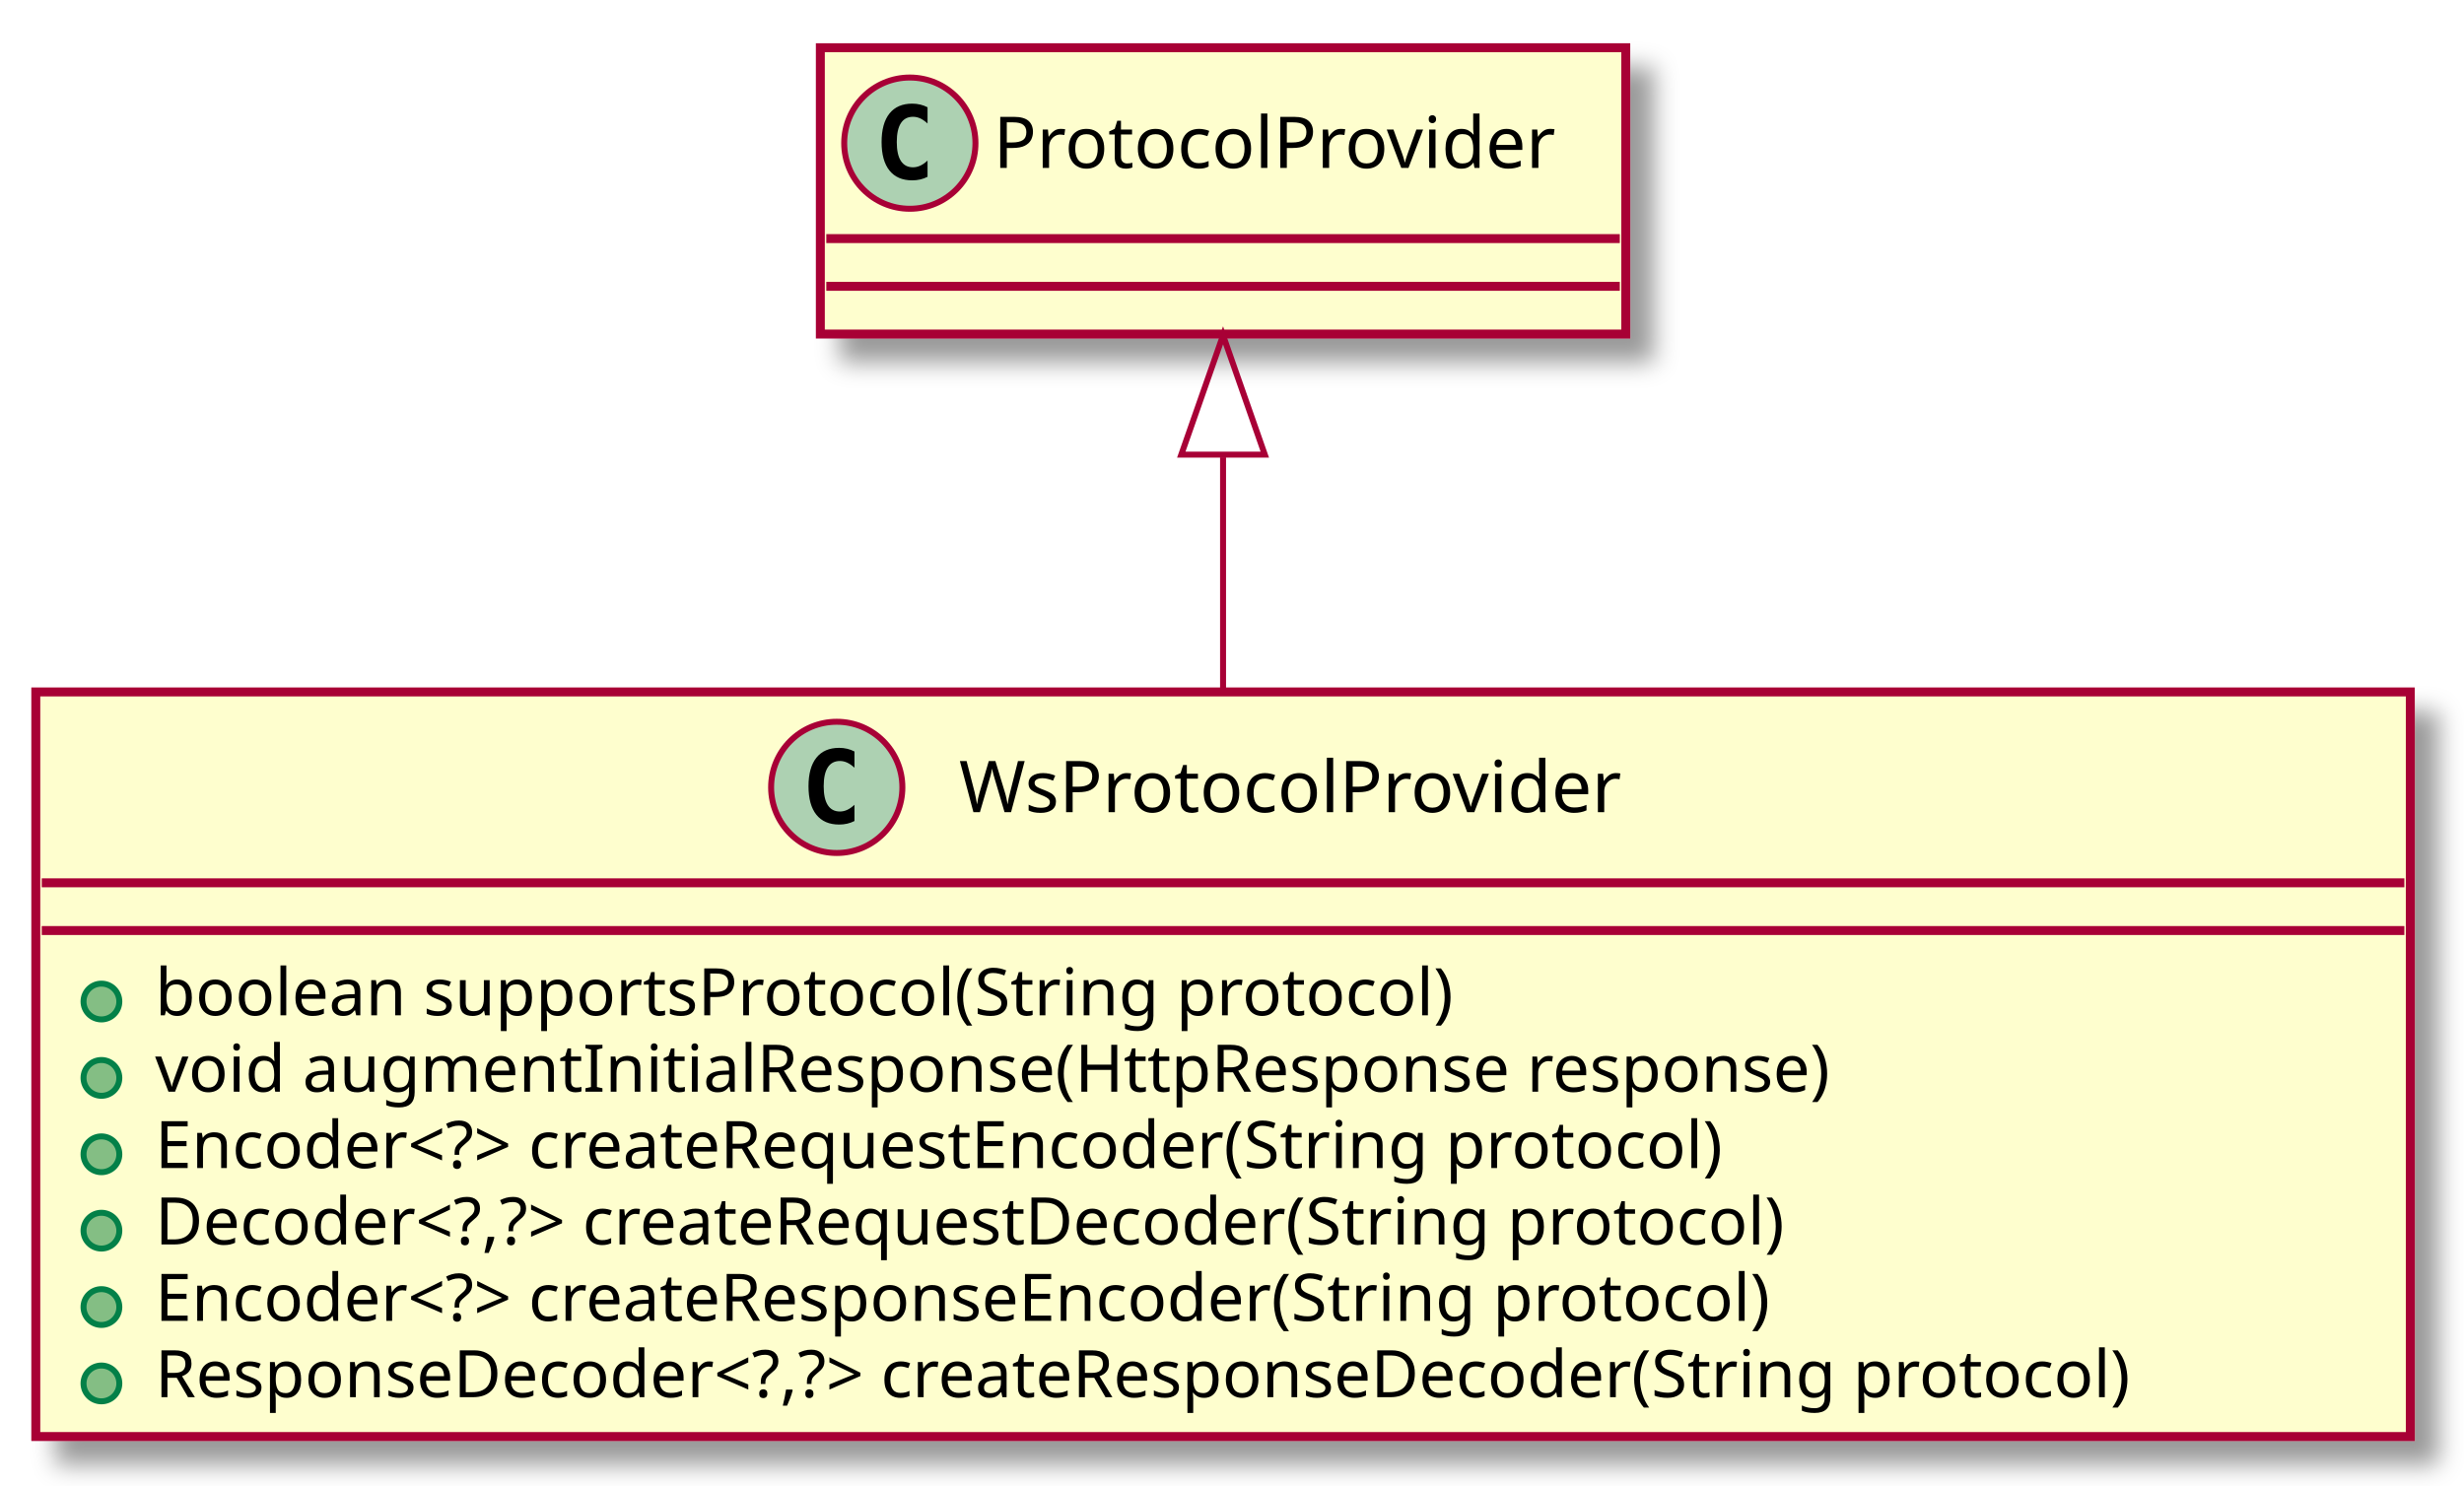
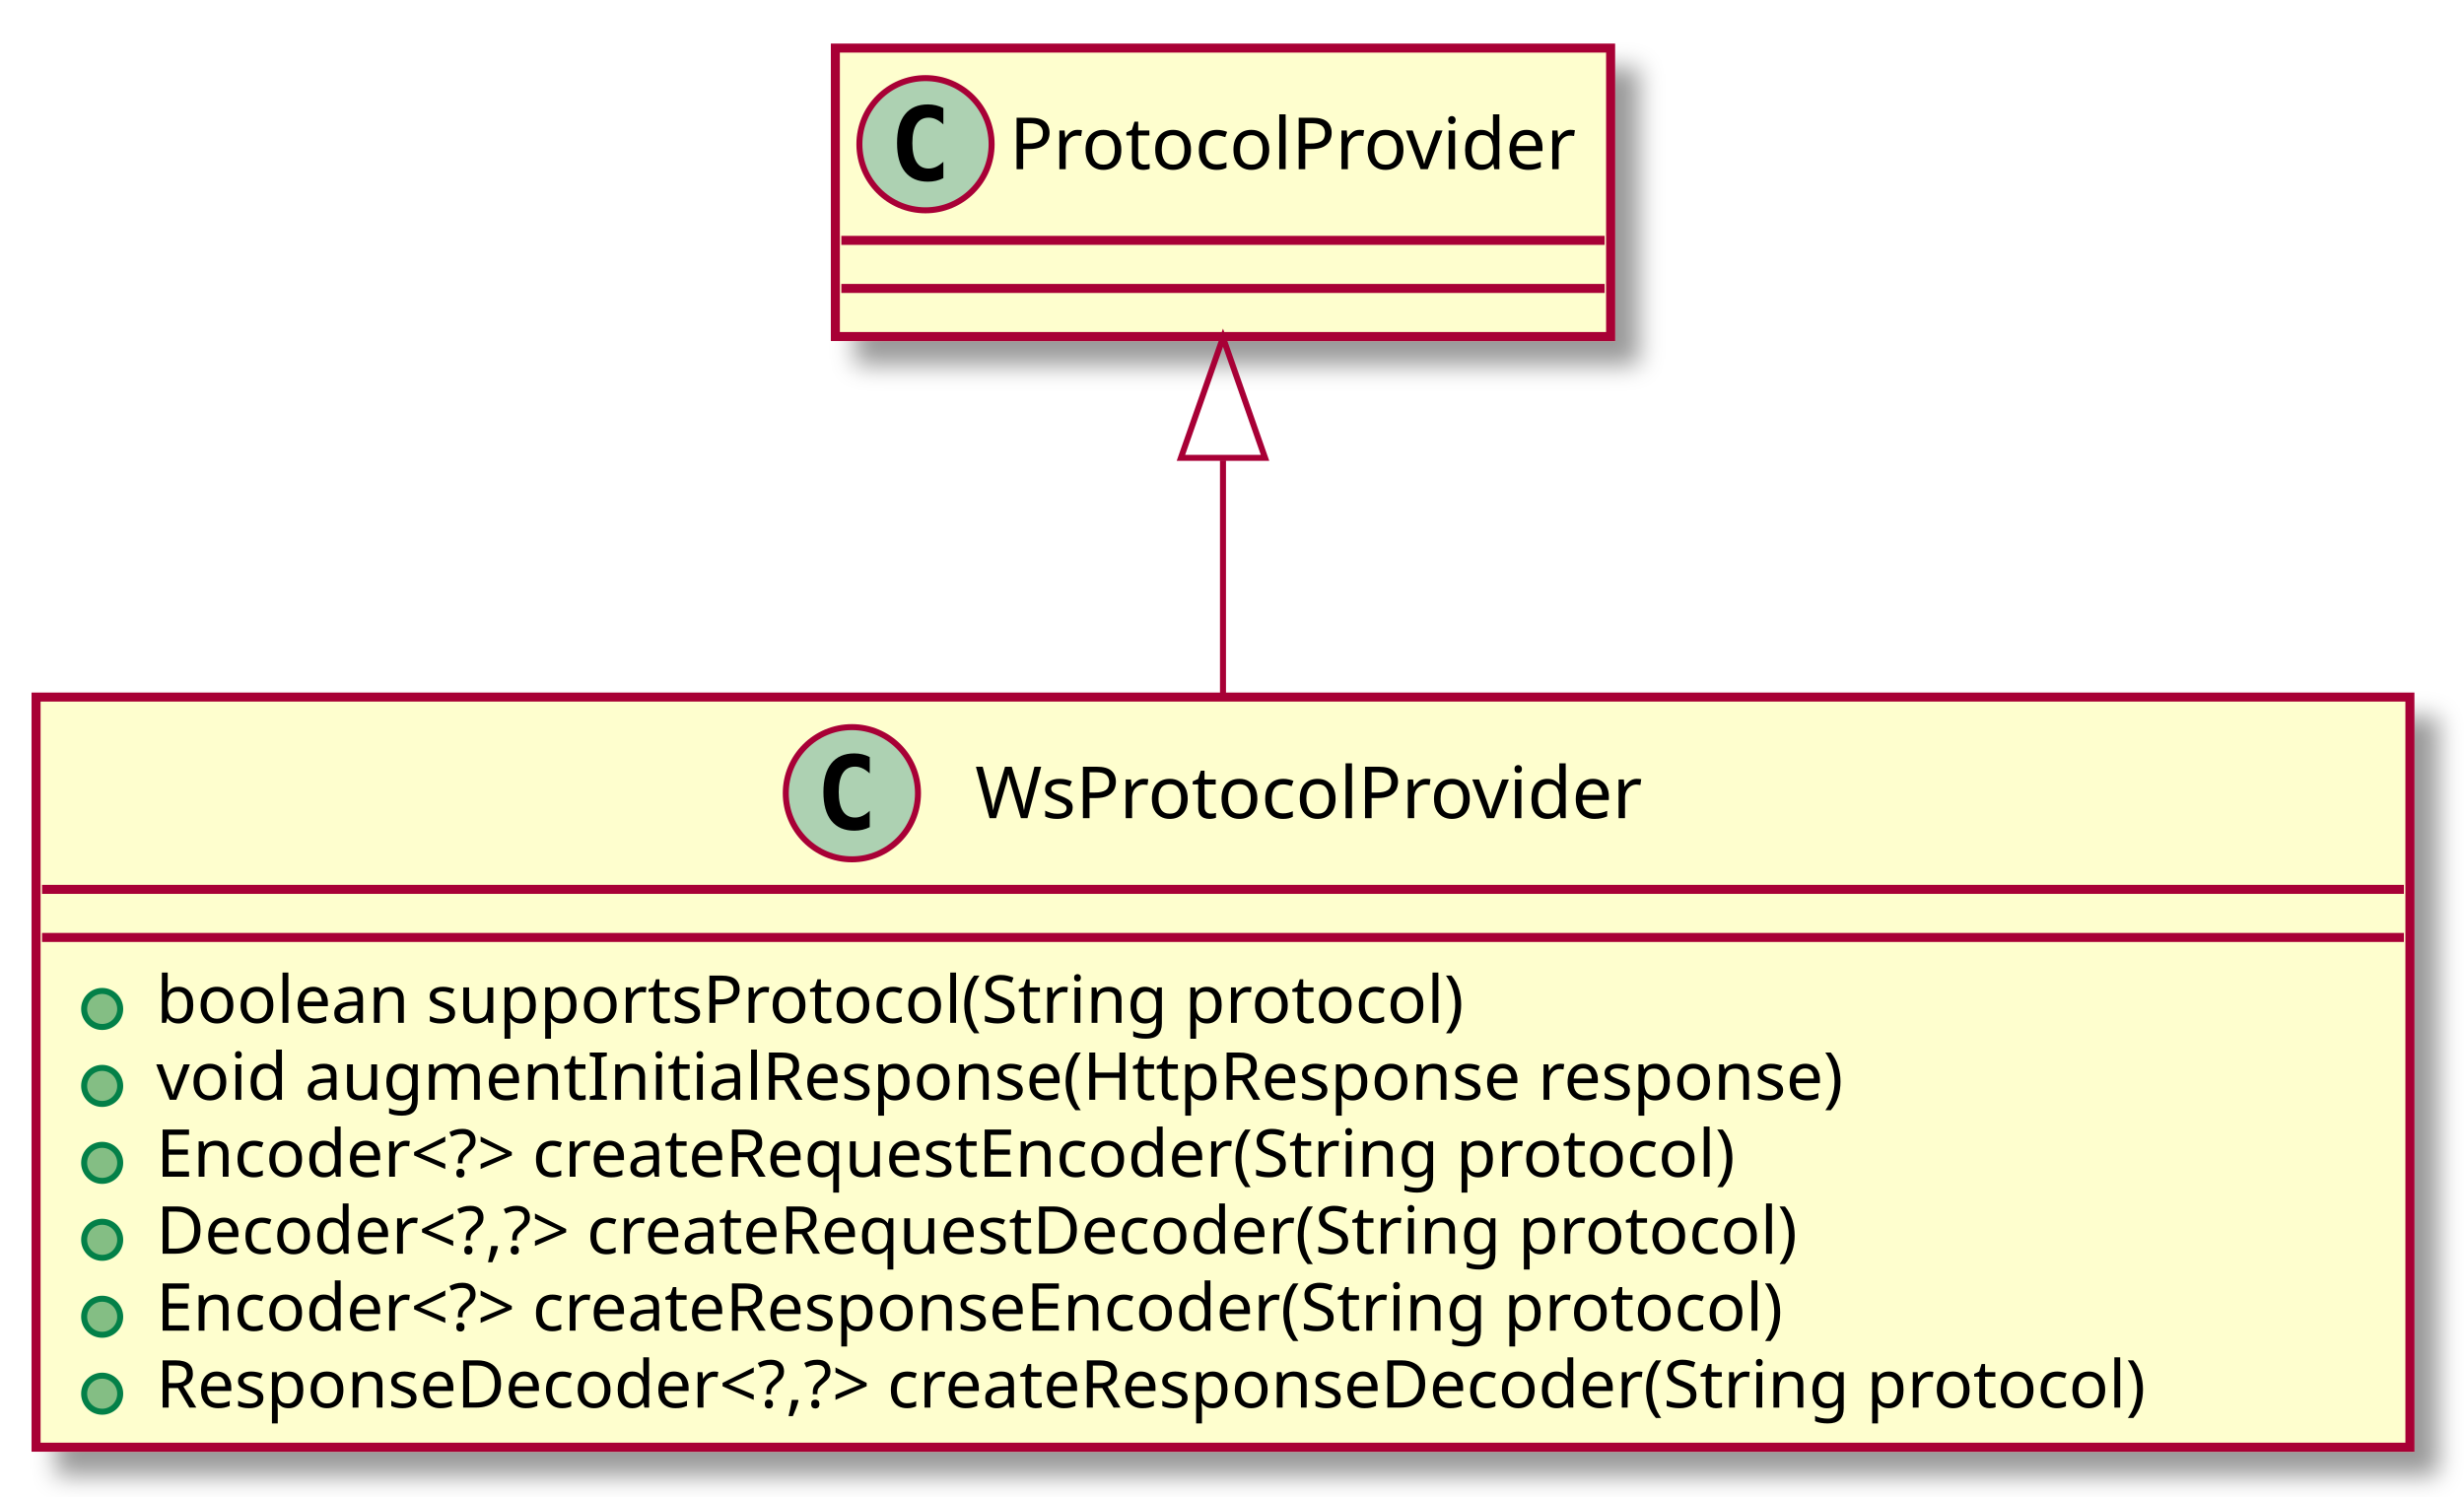
- <svg xmlns="http://www.w3.org/2000/svg" contentScriptType="application/ecmascript" contentStyleType="text/css" height="249px" preserveAspectRatio="none" style="width:413px;height:249px;" version="1.1" viewBox="0 0 413 249" width="413px" zoomAndPan="magnify">
+ <svg xmlns="http://www.w3.org/2000/svg" contentScriptType="application/ecmascript" contentStyleType="text/css" height="249px" preserveAspectRatio="none" style="width:410px;height:249px;" version="1.1" viewBox="0 0 410 249" width="410px" zoomAndPan="magnify">
  <defs>
-     <filter height="300%" id="fwz35x8" width="300%" x="-1" y="-1">
+     <filter height="300%" id="f4l66qu" width="300%" x="-1" y="-1">
      <feGaussianBlur result="blurOut" stdDeviation="2.0" />
      <feColorMatrix in="blurOut" result="blurOut2" type="matrix" values="0 0 0 0 0 0 0 0 0 0 0 0 0 0 0 0 0 0 .4 0" />
      <feOffset dx="4.0" dy="4.0" in="blurOut2" result="blurOut3" />
      <feBlend in="SourceGraphic" in2="blurOut3" mode="normal" />
    </filter>
  </defs>
  <g>
-     <rect fill="#FEFECE" filter="url(#fwz35x8)" height="48" style="stroke: #A80036; stroke-width: 1.5;" width="135" x="137.5" y="8" />
-     <ellipse cx="152.5" cy="24" fill="#ADD1B2" rx="11" ry="11" style="stroke: #A80036; stroke-width: 1.0;" />
-     <path d="M155.469,29.641 Q154.891,29.938 154.25,30.086 Q153.609,30.234 152.906,30.234 Q150.406,30.234 149.086,28.586 Q147.766,26.938 147.766,23.812 Q147.766,20.688 149.086,19.031 Q150.406,17.375 152.906,17.375 Q153.609,17.375 154.258,17.531 Q154.906,17.688 155.469,17.984 L155.469,20.703 Q154.844,20.125 154.25,19.852 Q153.656,19.578 153.031,19.578 Q151.688,19.578 151,20.648 Q150.312,21.719 150.312,23.812 Q150.312,25.906 151,26.977 Q151.688,28.047 153.031,28.047 Q153.656,28.047 154.25,27.773 Q154.844,27.5 155.469,26.922 L155.469,29.641 Z " />
-     <text fill="#000000" font-family="sans-serif" font-size="12" lengthAdjust="spacingAndGlyphs" textLength="103" x="166.5" y="28.154">ProtocolProvider</text>
-     <line style="stroke: #A80036; stroke-width: 1.5;" x1="138.5" x2="271.5" y1="40" y2="40" />
-     <line style="stroke: #A80036; stroke-width: 1.5;" x1="138.5" x2="271.5" y1="48" y2="48" />
-     <rect fill="#FEFECE" filter="url(#fwz35x8)" height="124.828" style="stroke: #A80036; stroke-width: 1.5;" width="398" x="6" y="116" />
-     <ellipse cx="140.25" cy="132" fill="#ADD1B2" rx="11" ry="11" style="stroke: #A80036; stroke-width: 1.0;" />
-     <path d="M143.219,137.641 Q142.641,137.938 142,138.086 Q141.359,138.234 140.656,138.234 Q138.156,138.234 136.836,136.586 Q135.516,134.938 135.516,131.812 Q135.516,128.688 136.836,127.031 Q138.156,125.375 140.656,125.375 Q141.359,125.375 142.008,125.531 Q142.656,125.688 143.219,125.984 L143.219,128.703 Q142.594,128.125 142,127.852 Q141.406,127.578 140.781,127.578 Q139.438,127.578 138.75,128.648 Q138.062,129.719 138.062,131.812 Q138.062,133.906 138.75,134.977 Q139.438,136.047 140.781,136.047 Q141.406,136.047 142,135.773 Q142.594,135.5 143.219,134.922 L143.219,137.641 Z " />
-     <text fill="#000000" font-family="sans-serif" font-size="12" lengthAdjust="spacingAndGlyphs" textLength="121" x="160.75" y="136.154">WsProtocolProvider</text>
-     <line style="stroke: #A80036; stroke-width: 1.5;" x1="7" x2="403" y1="148" y2="148" />
-     <line style="stroke: #A80036; stroke-width: 1.5;" x1="7" x2="403" y1="156" y2="156" />
+     <rect fill="#FEFECE" filter="url(#f4l66qu)" height="48" style="stroke: #A80036; stroke-width: 1.5;" width="129" x="139" y="8" />
+     <ellipse cx="154" cy="24" fill="#ADD1B2" rx="11" ry="11" style="stroke: #A80036; stroke-width: 1.0;" />
+     <path d="M156.969,29.641 Q156.391,29.938 155.75,30.086 Q155.109,30.234 154.406,30.234 Q151.906,30.234 150.586,28.586 Q149.266,26.938 149.266,23.812 Q149.266,20.688 150.586,19.031 Q151.906,17.375 154.406,17.375 Q155.109,17.375 155.758,17.531 Q156.406,17.688 156.969,17.984 L156.969,20.703 Q156.344,20.125 155.75,19.852 Q155.156,19.578 154.531,19.578 Q153.188,19.578 152.5,20.648 Q151.812,21.719 151.812,23.812 Q151.812,25.906 152.5,26.977 Q153.188,28.047 154.531,28.047 Q155.156,28.047 155.75,27.773 Q156.344,27.5 156.969,26.922 L156.969,29.641 Z " />
+     <text fill="#000000" font-family="sans-serif" font-size="12" lengthAdjust="spacingAndGlyphs" textLength="97" x="168" y="28.154">ProtocolProvider</text>
+     <line style="stroke: #A80036; stroke-width: 1.5;" x1="140" x2="267" y1="40" y2="40" />
+     <line style="stroke: #A80036; stroke-width: 1.5;" x1="140" x2="267" y1="48" y2="48" />
+     <rect fill="#FEFECE" filter="url(#f4l66qu)" height="124.828" style="stroke: #A80036; stroke-width: 1.5;" width="395" x="6" y="116" />
+     <ellipse cx="141.75" cy="132" fill="#ADD1B2" rx="11" ry="11" style="stroke: #A80036; stroke-width: 1.0;" />
+     <path d="M144.719,137.641 Q144.141,137.938 143.5,138.086 Q142.859,138.234 142.156,138.234 Q139.656,138.234 138.336,136.586 Q137.016,134.938 137.016,131.812 Q137.016,128.688 138.336,127.031 Q139.656,125.375 142.156,125.375 Q142.859,125.375 143.508,125.531 Q144.156,125.688 144.719,125.984 L144.719,128.703 Q144.094,128.125 143.5,127.852 Q142.906,127.578 142.281,127.578 Q140.938,127.578 140.25,128.648 Q139.562,129.719 139.562,131.812 Q139.562,133.906 140.25,134.977 Q140.938,136.047 142.281,136.047 Q142.906,136.047 143.5,135.773 Q144.094,135.5 144.719,134.922 L144.719,137.641 Z " />
+     <text fill="#000000" font-family="sans-serif" font-size="12" lengthAdjust="spacingAndGlyphs" textLength="115" x="162.25" y="136.154">WsProtocolProvider</text>
+     <line style="stroke: #A80036; stroke-width: 1.5;" x1="7" x2="400" y1="148" y2="148" />
+     <line style="stroke: #A80036; stroke-width: 1.5;" x1="7" x2="400" y1="156" y2="156" />
    <ellipse cx="17" cy="167.902" fill="#84BE84" rx="3" ry="3" style="stroke: #038048; stroke-width: 1.0;" />
-     <text fill="#000000" font-family="sans-serif" font-size="11" lengthAdjust="spacingAndGlyphs" textLength="238" x="26" y="170.21">boolean supportsProtocol(String protocol)</text>
+     <text fill="#000000" font-family="sans-serif" font-size="11" lengthAdjust="spacingAndGlyphs" textLength="235" x="26" y="170.21">boolean supportsProtocol(String protocol)</text>
    <ellipse cx="17" cy="180.707" fill="#84BE84" rx="3" ry="3" style="stroke: #038048; stroke-width: 1.0;" />
-     <text fill="#000000" font-family="sans-serif" font-size="11" lengthAdjust="spacingAndGlyphs" textLength="308" x="26" y="183.015">void augmentInitialResponse(HttpResponse response)</text>
+     <text fill="#000000" font-family="sans-serif" font-size="11" lengthAdjust="spacingAndGlyphs" textLength="305" x="26" y="183.015">void augmentInitialResponse(HttpResponse response)</text>
    <ellipse cx="17" cy="193.512" fill="#84BE84" rx="3" ry="3" style="stroke: #038048; stroke-width: 1.0;" />
-     <text fill="#000000" font-family="sans-serif" font-size="11" lengthAdjust="spacingAndGlyphs" textLength="294" x="26" y="195.82">Encoder&lt;?&gt; createRequestEncoder(String protocol)</text>
+     <text fill="#000000" font-family="sans-serif" font-size="11" lengthAdjust="spacingAndGlyphs" textLength="293" x="26" y="195.82">Encoder&lt;?&gt; createRequestEncoder(String protocol)</text>
    <ellipse cx="17" cy="206.316" fill="#84BE84" rx="3" ry="3" style="stroke: #038048; stroke-width: 1.0;" />
-     <text fill="#000000" font-family="sans-serif" font-size="11" lengthAdjust="spacingAndGlyphs" textLength="306" x="26" y="208.625">Decoder&lt;?,?&gt; createRequestDecoder(String protocol)</text>
+     <text fill="#000000" font-family="sans-serif" font-size="11" lengthAdjust="spacingAndGlyphs" textLength="305" x="26" y="208.625">Decoder&lt;?,?&gt; createRequestDecoder(String protocol)</text>
    <ellipse cx="17" cy="219.121" fill="#84BE84" rx="3" ry="3" style="stroke: #038048; stroke-width: 1.0;" />
-     <text fill="#000000" font-family="sans-serif" font-size="11" lengthAdjust="spacingAndGlyphs" textLength="304" x="26" y="221.429">Encoder&lt;?&gt; createResponseEncoder(String protocol)</text>
+     <text fill="#000000" font-family="sans-serif" font-size="11" lengthAdjust="spacingAndGlyphs" textLength="302" x="26" y="221.429">Encoder&lt;?&gt; createResponseEncoder(String protocol)</text>
    <ellipse cx="17" cy="231.926" fill="#84BE84" rx="3" ry="3" style="stroke: #038048; stroke-width: 1.0;" />
-     <text fill="#000000" font-family="sans-serif" font-size="11" lengthAdjust="spacingAndGlyphs" textLength="372" x="26" y="234.234">ResponseDecoder&lt;?,?&gt; createResponseDecoder(String protocol)</text>
-     <path d="M205,76.667 C205,89.049 205,102.766 205,115.991 " fill="none" style="stroke: #A80036; stroke-width: 1.0;" />
-     <polygon fill="none" points="198,76.216,205,56.216,212,76.216,198,76.216" style="stroke: #A80036; stroke-width: 1.0;" />
+     <text fill="#000000" font-family="sans-serif" font-size="11" lengthAdjust="spacingAndGlyphs" textLength="369" x="26" y="234.234">ResponseDecoder&lt;?,?&gt; createResponseDecoder(String protocol)</text>
+     <path d="M203.5,76.617 C203.5,88.944 203.5,102.555 203.5,115.707 " fill="none" style="stroke: #A80036; stroke-width: 1.0;" />
+     <polygon fill="none" points="196.5,76.192,203.5,56.191,210.5,76.192,196.5,76.192" style="stroke: #A80036; stroke-width: 1.0;" />
  </g>
</svg>
